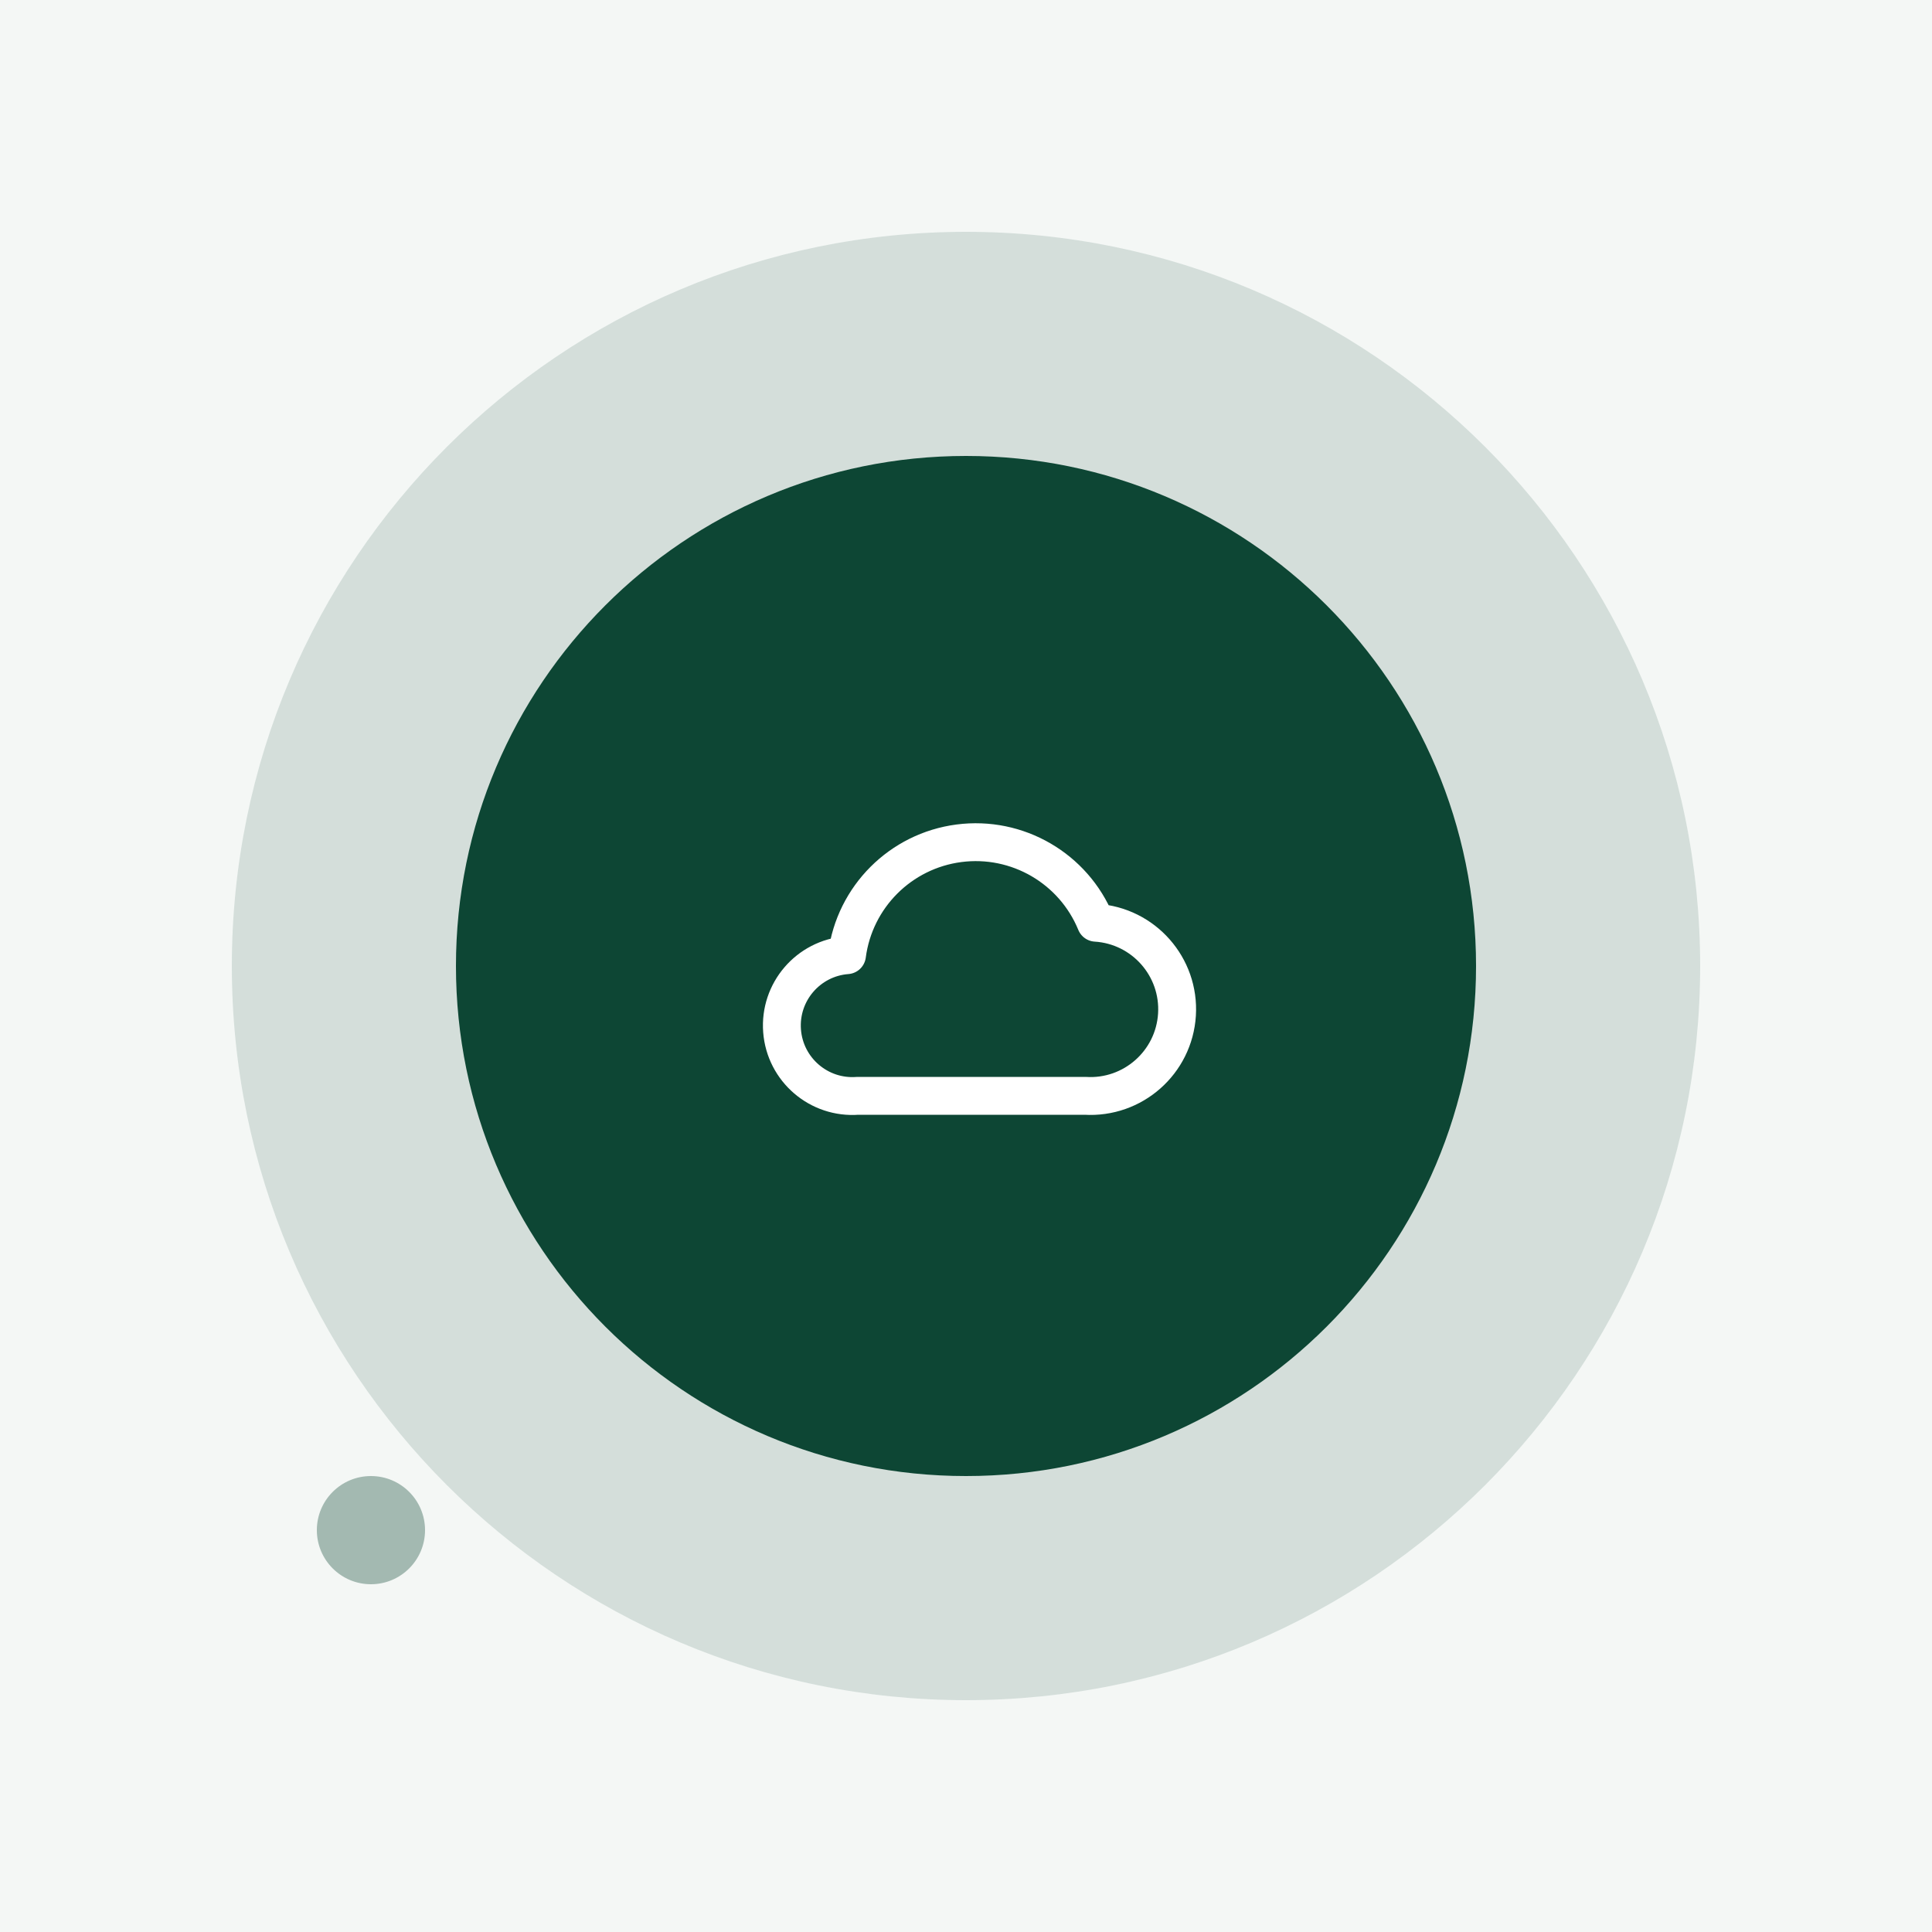
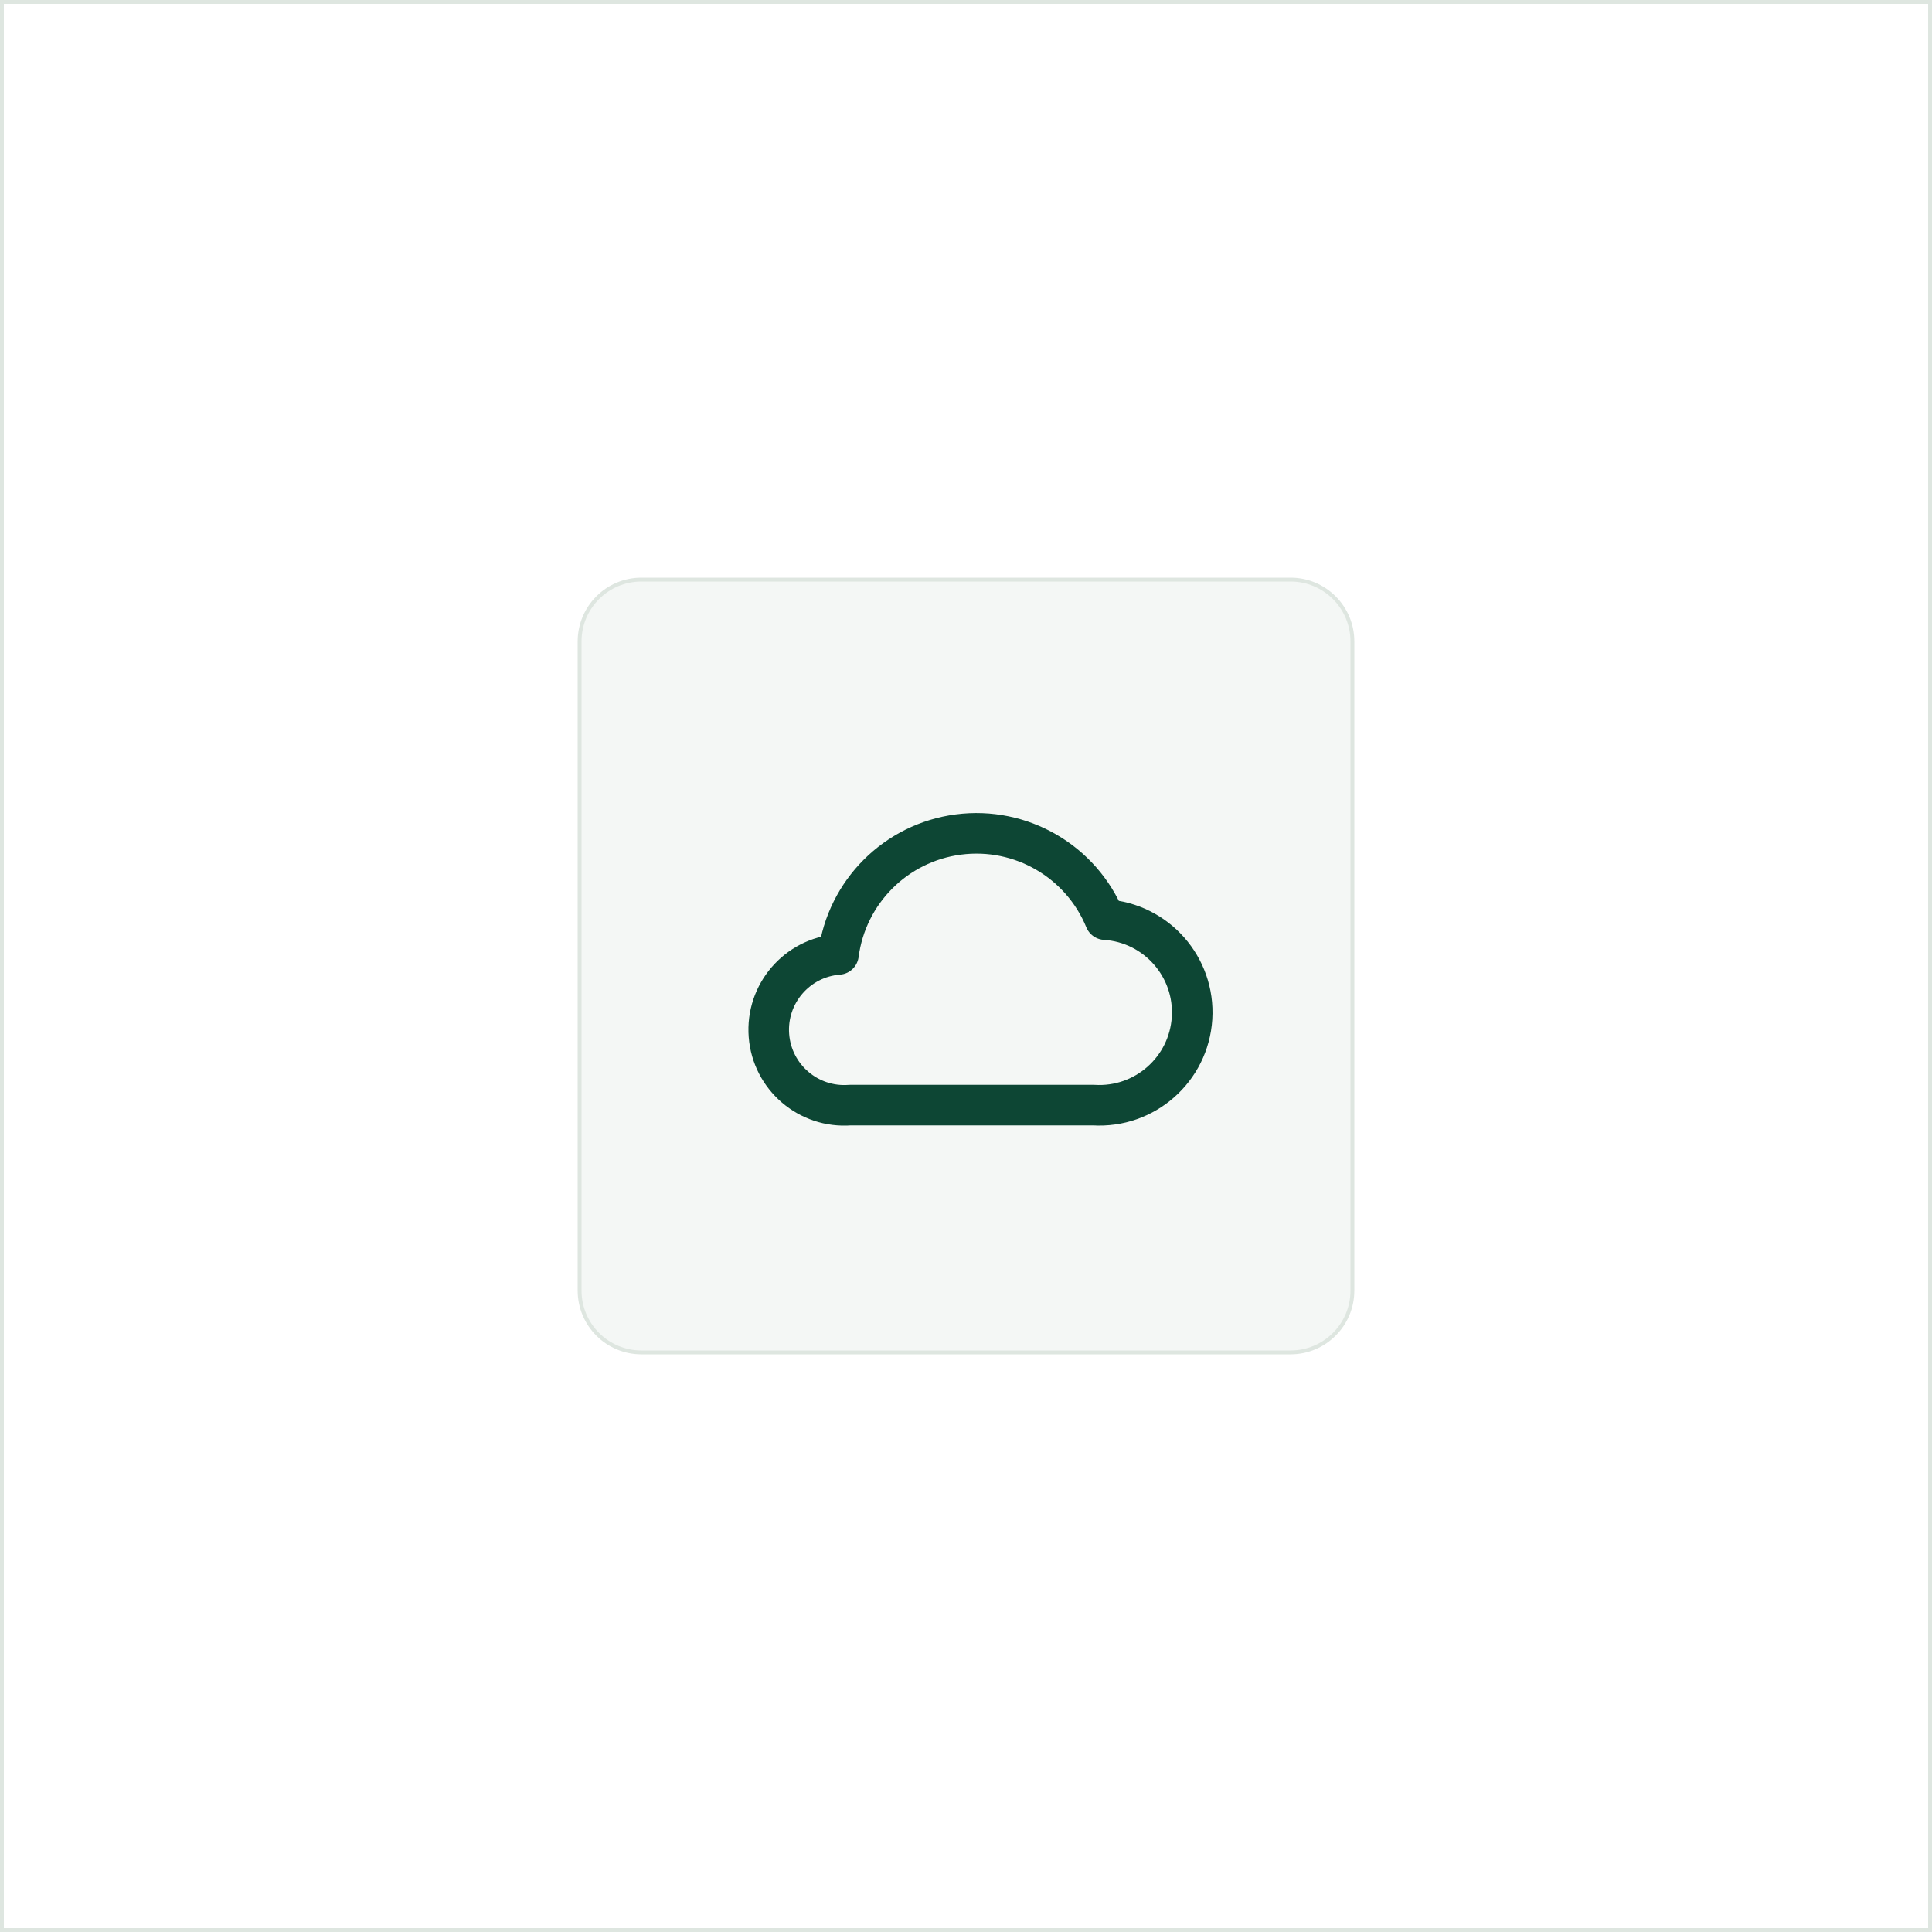
<svg xmlns="http://www.w3.org/2000/svg" viewBox="0 0 500 500" width="500" height="500">
  <defs>
    <style />
    <filter id="sh" x="-20%" y="-20%" width="140%" height="150%">
      <feDropShadow dx="0" dy="14" stdDeviation="18" flood-color="#101513" flood-opacity=".12" />
    </filter>
    <filter id="shs" x="-20%" y="-20%" width="140%" height="150%">
      <feDropShadow dx="0" dy="4" stdDeviation="6" flood-color="#101513" flood-opacity=".08" />
    </filter>
    <linearGradient id="gp" x1="0" y1="0" x2="1" y2="1">
      <stop offset="0" stop-color="#2D735A" />
      <stop offset="1" stop-color="#0D4634" />
    </linearGradient>
    <linearGradient id="gn" x1="0" y1="0" x2="1" y2="1">
      <stop offset="0" stop-color="#1A2D25" />
      <stop offset="1" stop-color="#101513" />
    </linearGradient>
    <linearGradient id="gt" x1="0" y1="0" x2="1" y2="1">
      <stop offset="0" stop-color="#E8F2EC" />
      <stop offset="1" stop-color="#DEE6E0" />
    </linearGradient>
    <linearGradient id="gl" x1="0" y1="0" x2="1" y2="1">
      <stop offset="0" stop-color="#FFFFFF" />
      <stop offset="1" stop-color="#F4F7F5" />
    </linearGradient>
  </defs>
-   <rect width="500" height="500" fill="#F4F7F5" />
-   <circle cx="250.0" cy="250.0" r="190.0" fill="#0D4634" fill-opacity=".14" />
-   <circle cx="250.0" cy="250.0" r="132.0" fill="#0D4634" />
-   <g transform="translate(180.0 180.0) scale(1.4)">
-     <path d="M30 74h42a16 16 0 0 0 2-32 24 24 0 0 0-46 6 13 13 0 0 0 2 26z" fill="none" stroke="#FFFFFF" stroke-width="7" stroke-linecap="round" stroke-linejoin="round" />
+   <rect width="500" height="500" fill="#FFFFFF" />
+   <rect x="0.5" y="0.5" width="499" height="499" fill="none" stroke="#DEE6E0" stroke-width="1" />
+   <rect x="150.0" y="150.0" width="200.0" height="200.0" rx="16.0" fill="#F4F7F5" stroke="#DEE6E0" stroke-width="1" />
+   <g transform="translate(175.0 175.0) scale(1.5)">
+     <path d="M30 74h42a16 16 0 0 0 2-32 24 24 0 0 0-46 6 13 13 0 0 0 2 26z" fill="none" stroke="#0D4634" stroke-width="7" stroke-linecap="round" stroke-linejoin="round" />
  </g>
-   <circle cx="96.0" cy="396.0" r="14.0" fill="#0D4634" fill-opacity=".35" />
</svg>
